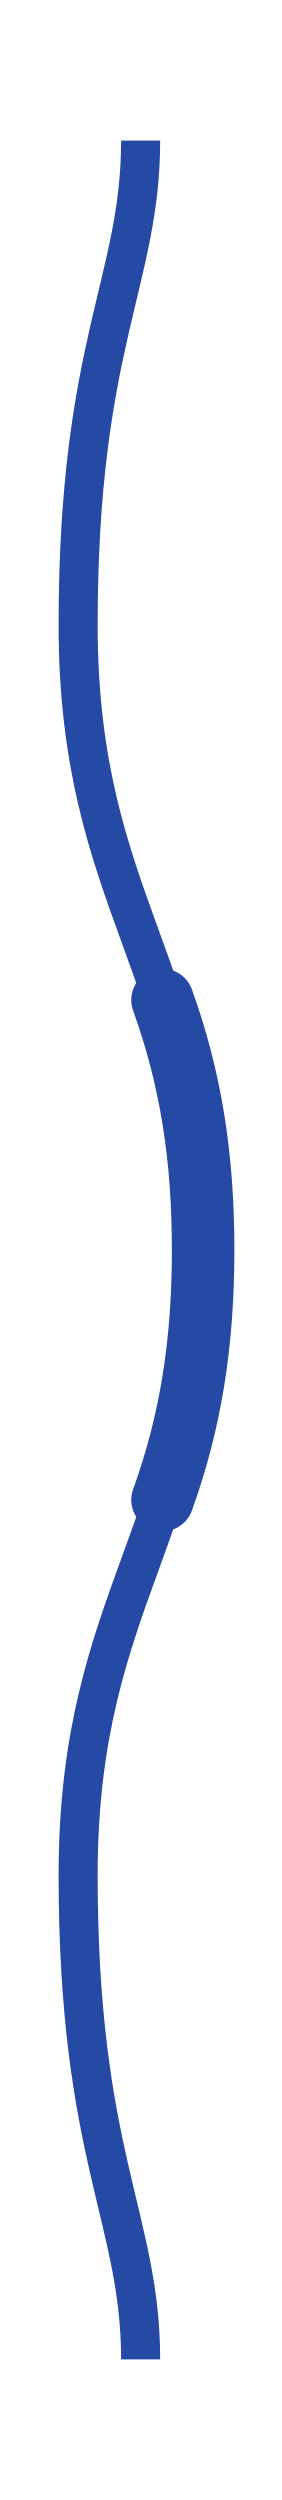
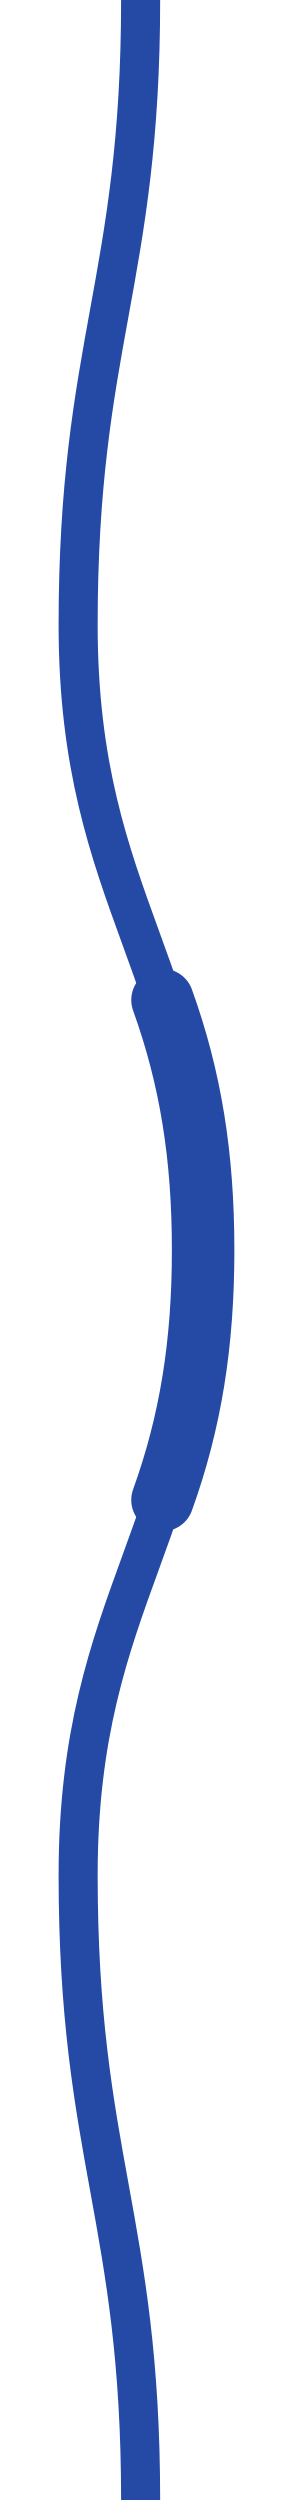
<svg xmlns="http://www.w3.org/2000/svg" viewBox="0 0 18 160" preserveAspectRatio="none">
-   <path d="M9 9 C9 18 5 22 5 40 C5 58 13 62 13 80 C13 98 5 102 5 120 C5 138 9 142 9 151" fill="none" stroke="#244aa5" stroke-width="2.5" stroke-linecap="butt" stroke-linejoin="round" />
+   <path d="M9 0 C9 18 5 22 5 40 C5 58 13 62 13 80 C13 98 5 102 5 120 C5 138 9 142 9 160" fill="none" stroke="#244aa5" stroke-width="2.5" stroke-linecap="butt" stroke-linejoin="round" />
  <path d="M10.4 64 C12.2 69 13 74 13 80 C13 86 12.2 91 10.4 96" fill="none" stroke="#244aa5" stroke-width="4" stroke-linecap="round" stroke-linejoin="round" />
</svg>
